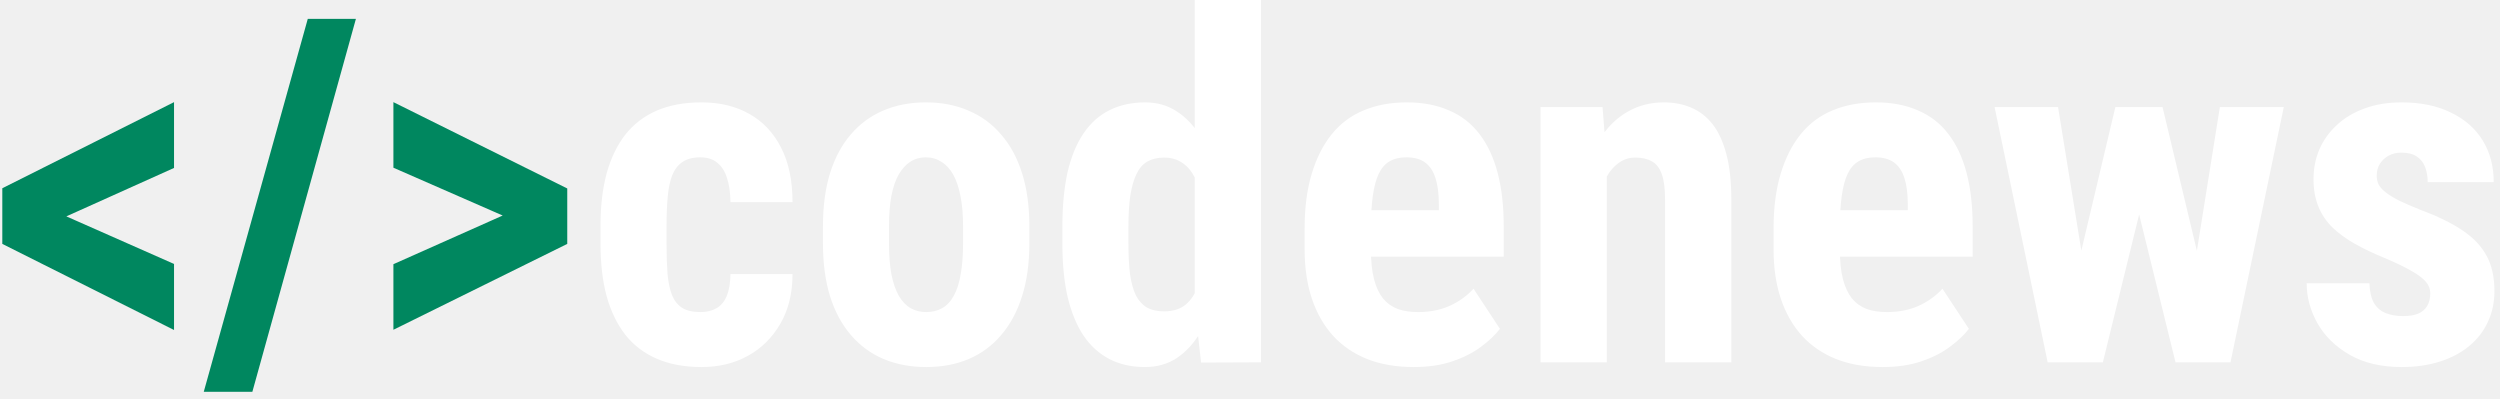
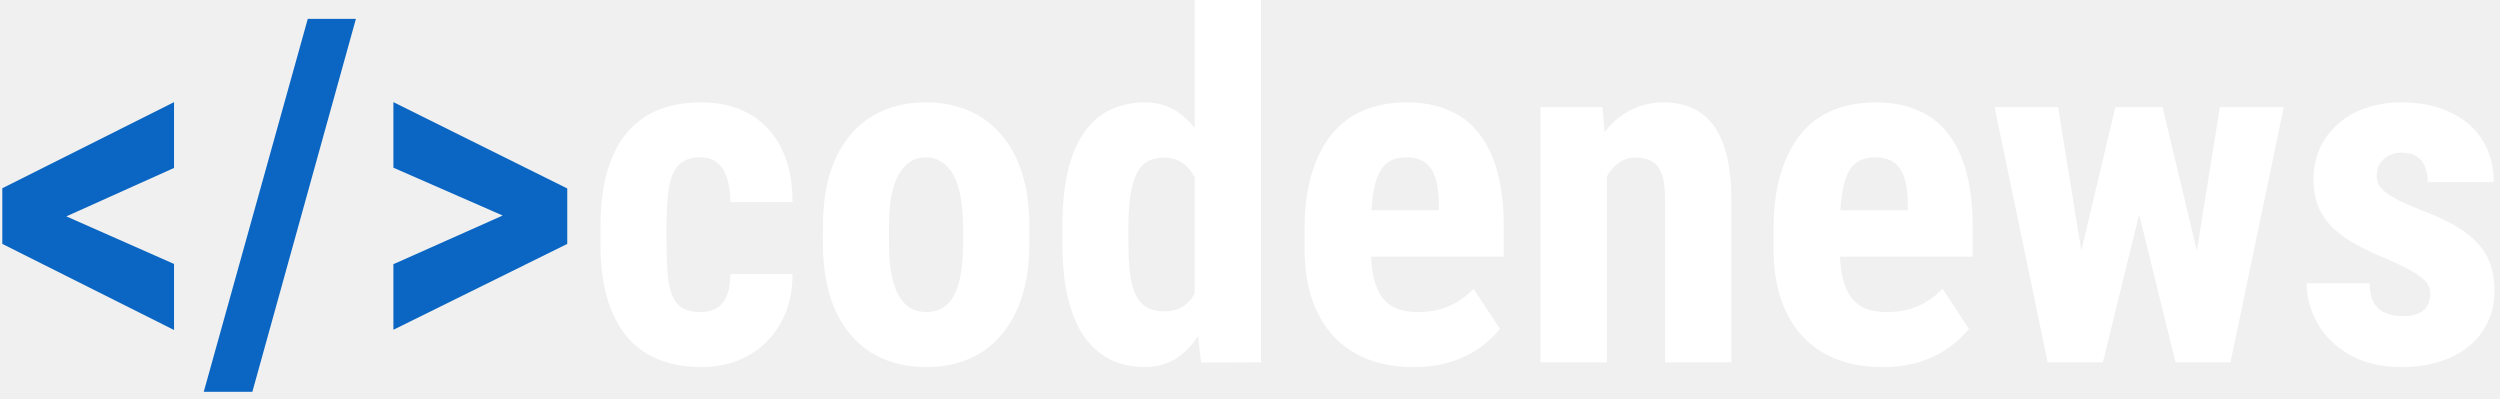
<svg xmlns="http://www.w3.org/2000/svg" width="207" height="33" viewBox="0 0 207 33" fill="none">
-   <path d="M4.508 17.48L14.41 21.855V27.324L0.191 20.195V16.289L4.508 17.48ZM14.41 13.906L4.508 18.359L0.191 19.473V15.586L14.41 8.457V13.906ZM29.469 1.562L20.895 32.441H16.871L25.484 1.562H29.469ZM42.574 18.262L32.574 13.887V8.457L46.969 15.605V19.512L42.574 18.262ZM32.574 21.875L42.574 17.422L46.969 16.289V20.195L32.574 27.305V21.875Z" fill="#00875F" />
+   <path d="M4.508 17.48L14.41 21.855V27.324L0.191 20.195V16.289L4.508 17.48ZM14.41 13.906L4.508 18.359L0.191 19.473V15.586L14.41 8.457V13.906ZM29.469 1.562L20.895 32.441H16.871L25.484 1.562H29.469ZM42.574 18.262L32.574 13.887V8.457L46.969 15.605V19.512L42.574 18.262ZM32.574 21.875L42.574 17.422L46.969 16.289V20.195L32.574 27.305V21.875Z" fill="#0A66C2" />
  <path d="M58.004 25.84C58.512 25.84 58.948 25.736 59.312 25.527C59.69 25.319 59.977 24.98 60.172 24.512C60.367 24.043 60.471 23.438 60.484 22.695H65.621C65.621 24.284 65.283 25.658 64.606 26.816C63.941 27.962 63.043 28.848 61.91 29.473C60.79 30.085 59.521 30.391 58.102 30.391C56.682 30.391 55.445 30.163 54.391 29.707C53.336 29.251 52.464 28.587 51.773 27.715C51.096 26.842 50.582 25.781 50.23 24.531C49.892 23.268 49.723 21.823 49.723 20.195V18.652C49.723 17.051 49.892 15.618 50.23 14.355C50.582 13.092 51.096 12.025 51.773 11.152C52.464 10.28 53.329 9.616 54.371 9.16C55.426 8.704 56.663 8.477 58.082 8.477C59.605 8.477 60.927 8.796 62.047 9.434C63.167 10.059 64.039 10.983 64.664 12.207C65.302 13.431 65.621 14.941 65.621 16.738H60.484C60.471 15.931 60.374 15.26 60.191 14.727C60.022 14.18 59.755 13.763 59.391 13.477C59.039 13.177 58.57 13.027 57.984 13.027C57.372 13.027 56.878 13.158 56.5 13.418C56.135 13.665 55.855 14.03 55.66 14.512C55.478 14.98 55.354 15.566 55.289 16.27C55.224 16.973 55.191 17.767 55.191 18.652V20.195C55.191 21.146 55.217 21.973 55.27 22.676C55.335 23.366 55.458 23.952 55.641 24.434C55.836 24.902 56.116 25.254 56.48 25.488C56.858 25.723 57.366 25.84 58.004 25.84ZM68.141 20.156V18.73C68.141 17.077 68.336 15.612 68.727 14.336C69.13 13.06 69.703 11.992 70.445 11.133C71.188 10.26 72.079 9.603 73.121 9.16C74.176 8.704 75.354 8.477 76.656 8.477C77.971 8.477 79.15 8.704 80.191 9.16C81.246 9.603 82.144 10.26 82.887 11.133C83.642 11.992 84.221 13.06 84.625 14.336C85.029 15.612 85.231 17.077 85.231 18.73V20.156C85.231 21.797 85.029 23.255 84.625 24.531C84.221 25.807 83.642 26.881 82.887 27.754C82.144 28.626 81.253 29.284 80.211 29.727C79.169 30.169 77.997 30.391 76.695 30.391C75.393 30.391 74.215 30.169 73.16 29.727C72.118 29.284 71.22 28.626 70.465 27.754C69.71 26.881 69.13 25.807 68.727 24.531C68.336 23.255 68.141 21.797 68.141 20.156ZM73.609 18.73V20.156C73.609 21.133 73.674 21.979 73.805 22.695C73.948 23.412 74.15 24.004 74.41 24.473C74.684 24.941 75.009 25.287 75.387 25.508C75.764 25.729 76.201 25.84 76.695 25.84C77.19 25.84 77.633 25.729 78.023 25.508C78.414 25.287 78.733 24.941 78.981 24.473C79.241 24.004 79.43 23.412 79.547 22.695C79.677 21.979 79.742 21.133 79.742 20.156V18.73C79.742 17.78 79.671 16.947 79.527 16.23C79.384 15.501 79.182 14.909 78.922 14.453C78.662 13.984 78.336 13.633 77.945 13.398C77.568 13.151 77.138 13.027 76.656 13.027C76.174 13.027 75.745 13.151 75.367 13.398C75.003 13.633 74.684 13.984 74.41 14.453C74.15 14.909 73.948 15.501 73.805 16.23C73.674 16.947 73.609 17.78 73.609 18.73ZM98.922 25.332V0H104.41V30L99.449 30.02L98.922 25.332ZM87.965 20.176V18.77C87.965 17.051 88.108 15.547 88.394 14.258C88.694 12.969 89.137 11.895 89.723 11.035C90.309 10.176 91.025 9.538 91.871 9.121C92.731 8.691 93.713 8.477 94.82 8.477C95.823 8.477 96.702 8.73 97.457 9.238C98.225 9.733 98.876 10.43 99.41 11.328C99.944 12.227 100.374 13.288 100.699 14.512C101.025 15.736 101.253 17.077 101.383 18.535V20.566C101.227 21.947 100.986 23.236 100.66 24.434C100.348 25.631 99.918 26.673 99.371 27.559C98.837 28.444 98.193 29.141 97.438 29.648C96.682 30.143 95.803 30.391 94.801 30.391C93.694 30.391 92.711 30.169 91.852 29.727C91.005 29.284 90.289 28.633 89.703 27.773C89.13 26.901 88.694 25.833 88.394 24.57C88.108 23.294 87.965 21.829 87.965 20.176ZM93.434 18.77V20.176C93.434 21.165 93.479 22.018 93.57 22.734C93.674 23.438 93.837 24.017 94.059 24.473C94.293 24.915 94.599 25.247 94.977 25.469C95.354 25.677 95.823 25.781 96.383 25.781C97.112 25.781 97.704 25.599 98.16 25.234C98.616 24.857 98.954 24.342 99.176 23.691C99.41 23.027 99.54 22.266 99.566 21.406V17.715C99.54 16.999 99.456 16.354 99.312 15.781C99.169 15.208 98.967 14.72 98.707 14.316C98.447 13.913 98.121 13.6 97.731 13.379C97.353 13.158 96.91 13.047 96.402 13.047C95.856 13.047 95.387 13.158 94.996 13.379C94.618 13.6 94.319 13.945 94.098 14.414C93.876 14.87 93.707 15.462 93.59 16.191C93.486 16.908 93.434 17.767 93.434 18.77ZM117.047 30.391C115.602 30.391 114.319 30.169 113.199 29.727C112.092 29.284 111.155 28.646 110.387 27.812C109.618 26.966 109.033 25.944 108.629 24.746C108.225 23.548 108.023 22.181 108.023 20.645V18.906C108.023 17.188 108.219 15.684 108.609 14.395C109 13.092 109.553 11.999 110.27 11.113C110.986 10.228 111.865 9.57 112.906 9.141C113.961 8.698 115.152 8.477 116.48 8.477C117.809 8.477 118.974 8.698 119.977 9.141C120.992 9.57 121.832 10.221 122.496 11.094C123.16 11.953 123.661 13.021 124 14.297C124.339 15.573 124.508 17.057 124.508 18.75V21.25H110.348V17.402H119.137V16.914C119.137 16.055 119.046 15.338 118.863 14.766C118.681 14.18 118.395 13.743 118.004 13.457C117.613 13.171 117.092 13.027 116.441 13.027C115.895 13.027 115.432 13.138 115.055 13.359C114.677 13.581 114.378 13.926 114.156 14.395C113.935 14.863 113.772 15.475 113.668 16.23C113.564 16.973 113.512 17.865 113.512 18.906V20.645C113.512 21.621 113.596 22.441 113.766 23.105C113.935 23.756 114.182 24.29 114.508 24.707C114.846 25.111 115.257 25.404 115.738 25.586C116.22 25.755 116.78 25.84 117.418 25.84C118.382 25.84 119.247 25.671 120.016 25.332C120.797 24.98 121.461 24.505 122.008 23.906L124.195 27.227C123.818 27.721 123.297 28.216 122.633 28.711C121.969 29.206 121.174 29.609 120.25 29.922C119.326 30.234 118.258 30.391 117.047 30.391ZM133.043 13.379V30H127.555V8.867H132.691L133.043 13.379ZM132.223 18.711L130.758 18.75C130.732 17.162 130.882 15.736 131.207 14.473C131.546 13.21 132.021 12.135 132.633 11.25C133.258 10.352 134 9.668 134.859 9.199C135.732 8.717 136.702 8.477 137.77 8.477C138.59 8.477 139.339 8.62 140.016 8.906C140.706 9.193 141.298 9.648 141.793 10.273C142.288 10.898 142.672 11.732 142.945 12.773C143.219 13.802 143.355 15.065 143.355 16.562V30H137.867V16.523C137.867 15.612 137.776 14.909 137.594 14.414C137.411 13.906 137.138 13.555 136.773 13.359C136.409 13.151 135.953 13.047 135.406 13.047C134.885 13.047 134.423 13.197 134.02 13.496C133.616 13.783 133.277 14.18 133.004 14.688C132.743 15.195 132.542 15.794 132.398 16.484C132.268 17.174 132.21 17.917 132.223 18.711ZM155.875 30.391C154.43 30.391 153.147 30.169 152.027 29.727C150.921 29.284 149.983 28.646 149.215 27.812C148.447 26.966 147.861 25.944 147.457 24.746C147.053 23.548 146.852 22.181 146.852 20.645V18.906C146.852 17.188 147.047 15.684 147.438 14.395C147.828 13.092 148.382 11.999 149.098 11.113C149.814 10.228 150.693 9.57 151.734 9.141C152.789 8.698 153.98 8.477 155.309 8.477C156.637 8.477 157.802 8.698 158.805 9.141C159.82 9.57 160.66 10.221 161.324 11.094C161.988 11.953 162.49 13.021 162.828 14.297C163.167 15.573 163.336 17.057 163.336 18.75V21.25H149.176V17.402H157.965V16.914C157.965 16.055 157.874 15.338 157.691 14.766C157.509 14.18 157.223 13.743 156.832 13.457C156.441 13.171 155.921 13.027 155.27 13.027C154.723 13.027 154.26 13.138 153.883 13.359C153.505 13.581 153.206 13.926 152.984 14.395C152.763 14.863 152.6 15.475 152.496 16.23C152.392 16.973 152.34 17.865 152.34 18.906V20.645C152.34 21.621 152.424 22.441 152.594 23.105C152.763 23.756 153.01 24.29 153.336 24.707C153.674 25.111 154.085 25.404 154.566 25.586C155.048 25.755 155.608 25.84 156.246 25.84C157.21 25.84 158.076 25.671 158.844 25.332C159.625 24.98 160.289 24.505 160.836 23.906L163.023 27.227C162.646 27.721 162.125 28.216 161.461 28.711C160.797 29.206 160.003 29.609 159.078 29.922C158.154 30.234 157.086 30.391 155.875 30.391ZM171.461 24.434L175.152 8.867H178.59L177.75 15.195L174.117 30H171.246L171.461 24.434ZM170.406 8.867L172.926 24.395L172.906 30H169.547L165.152 8.867H170.406ZM181.363 24.141L183.805 8.867H189.098L184.684 30H181.324L181.363 24.141ZM179.059 8.867L182.75 24.316L183.004 30H180.133L176.5 15.234L175.68 8.867H179.059ZM201.227 24.297C201.227 23.932 201.103 23.607 200.855 23.32C200.608 23.034 200.217 22.741 199.684 22.441C199.15 22.129 198.44 21.784 197.555 21.406C196.591 21.016 195.738 20.612 194.996 20.195C194.254 19.779 193.622 19.316 193.102 18.809C192.594 18.301 192.21 17.721 191.949 17.07C191.689 16.419 191.559 15.677 191.559 14.844C191.559 13.945 191.721 13.118 192.047 12.363C192.385 11.595 192.867 10.925 193.492 10.352C194.117 9.766 194.879 9.31 195.777 8.984C196.689 8.646 197.711 8.477 198.844 8.477C200.432 8.477 201.793 8.757 202.926 9.316C204.072 9.863 204.951 10.632 205.562 11.621C206.174 12.611 206.48 13.763 206.48 15.078H201.012C201.012 14.609 200.94 14.193 200.797 13.828C200.654 13.45 200.419 13.158 200.094 12.949C199.781 12.741 199.358 12.637 198.824 12.637C198.434 12.637 198.082 12.721 197.77 12.891C197.47 13.06 197.229 13.288 197.047 13.574C196.878 13.848 196.793 14.173 196.793 14.551C196.793 14.837 196.852 15.091 196.969 15.312C197.099 15.534 197.301 15.749 197.574 15.957C197.848 16.165 198.212 16.387 198.668 16.621C199.137 16.842 199.71 17.09 200.387 17.363C201.793 17.884 202.945 18.444 203.844 19.043C204.755 19.642 205.432 20.345 205.875 21.152C206.318 21.947 206.539 22.93 206.539 24.102C206.539 25.039 206.357 25.892 205.992 26.66C205.641 27.428 205.126 28.092 204.449 28.652C203.772 29.212 202.958 29.642 202.008 29.941C201.07 30.241 200.022 30.391 198.863 30.391C197.158 30.391 195.719 30.052 194.547 29.375C193.375 28.698 192.49 27.832 191.891 26.777C191.292 25.71 190.992 24.603 190.992 23.457H196.188C196.214 24.16 196.344 24.713 196.578 25.117C196.826 25.508 197.158 25.781 197.574 25.938C197.991 26.094 198.453 26.172 198.961 26.172C199.469 26.172 199.885 26.107 200.211 25.977C200.549 25.833 200.803 25.619 200.973 25.332C201.142 25.033 201.227 24.688 201.227 24.297Z" fill="white" />
</svg>
